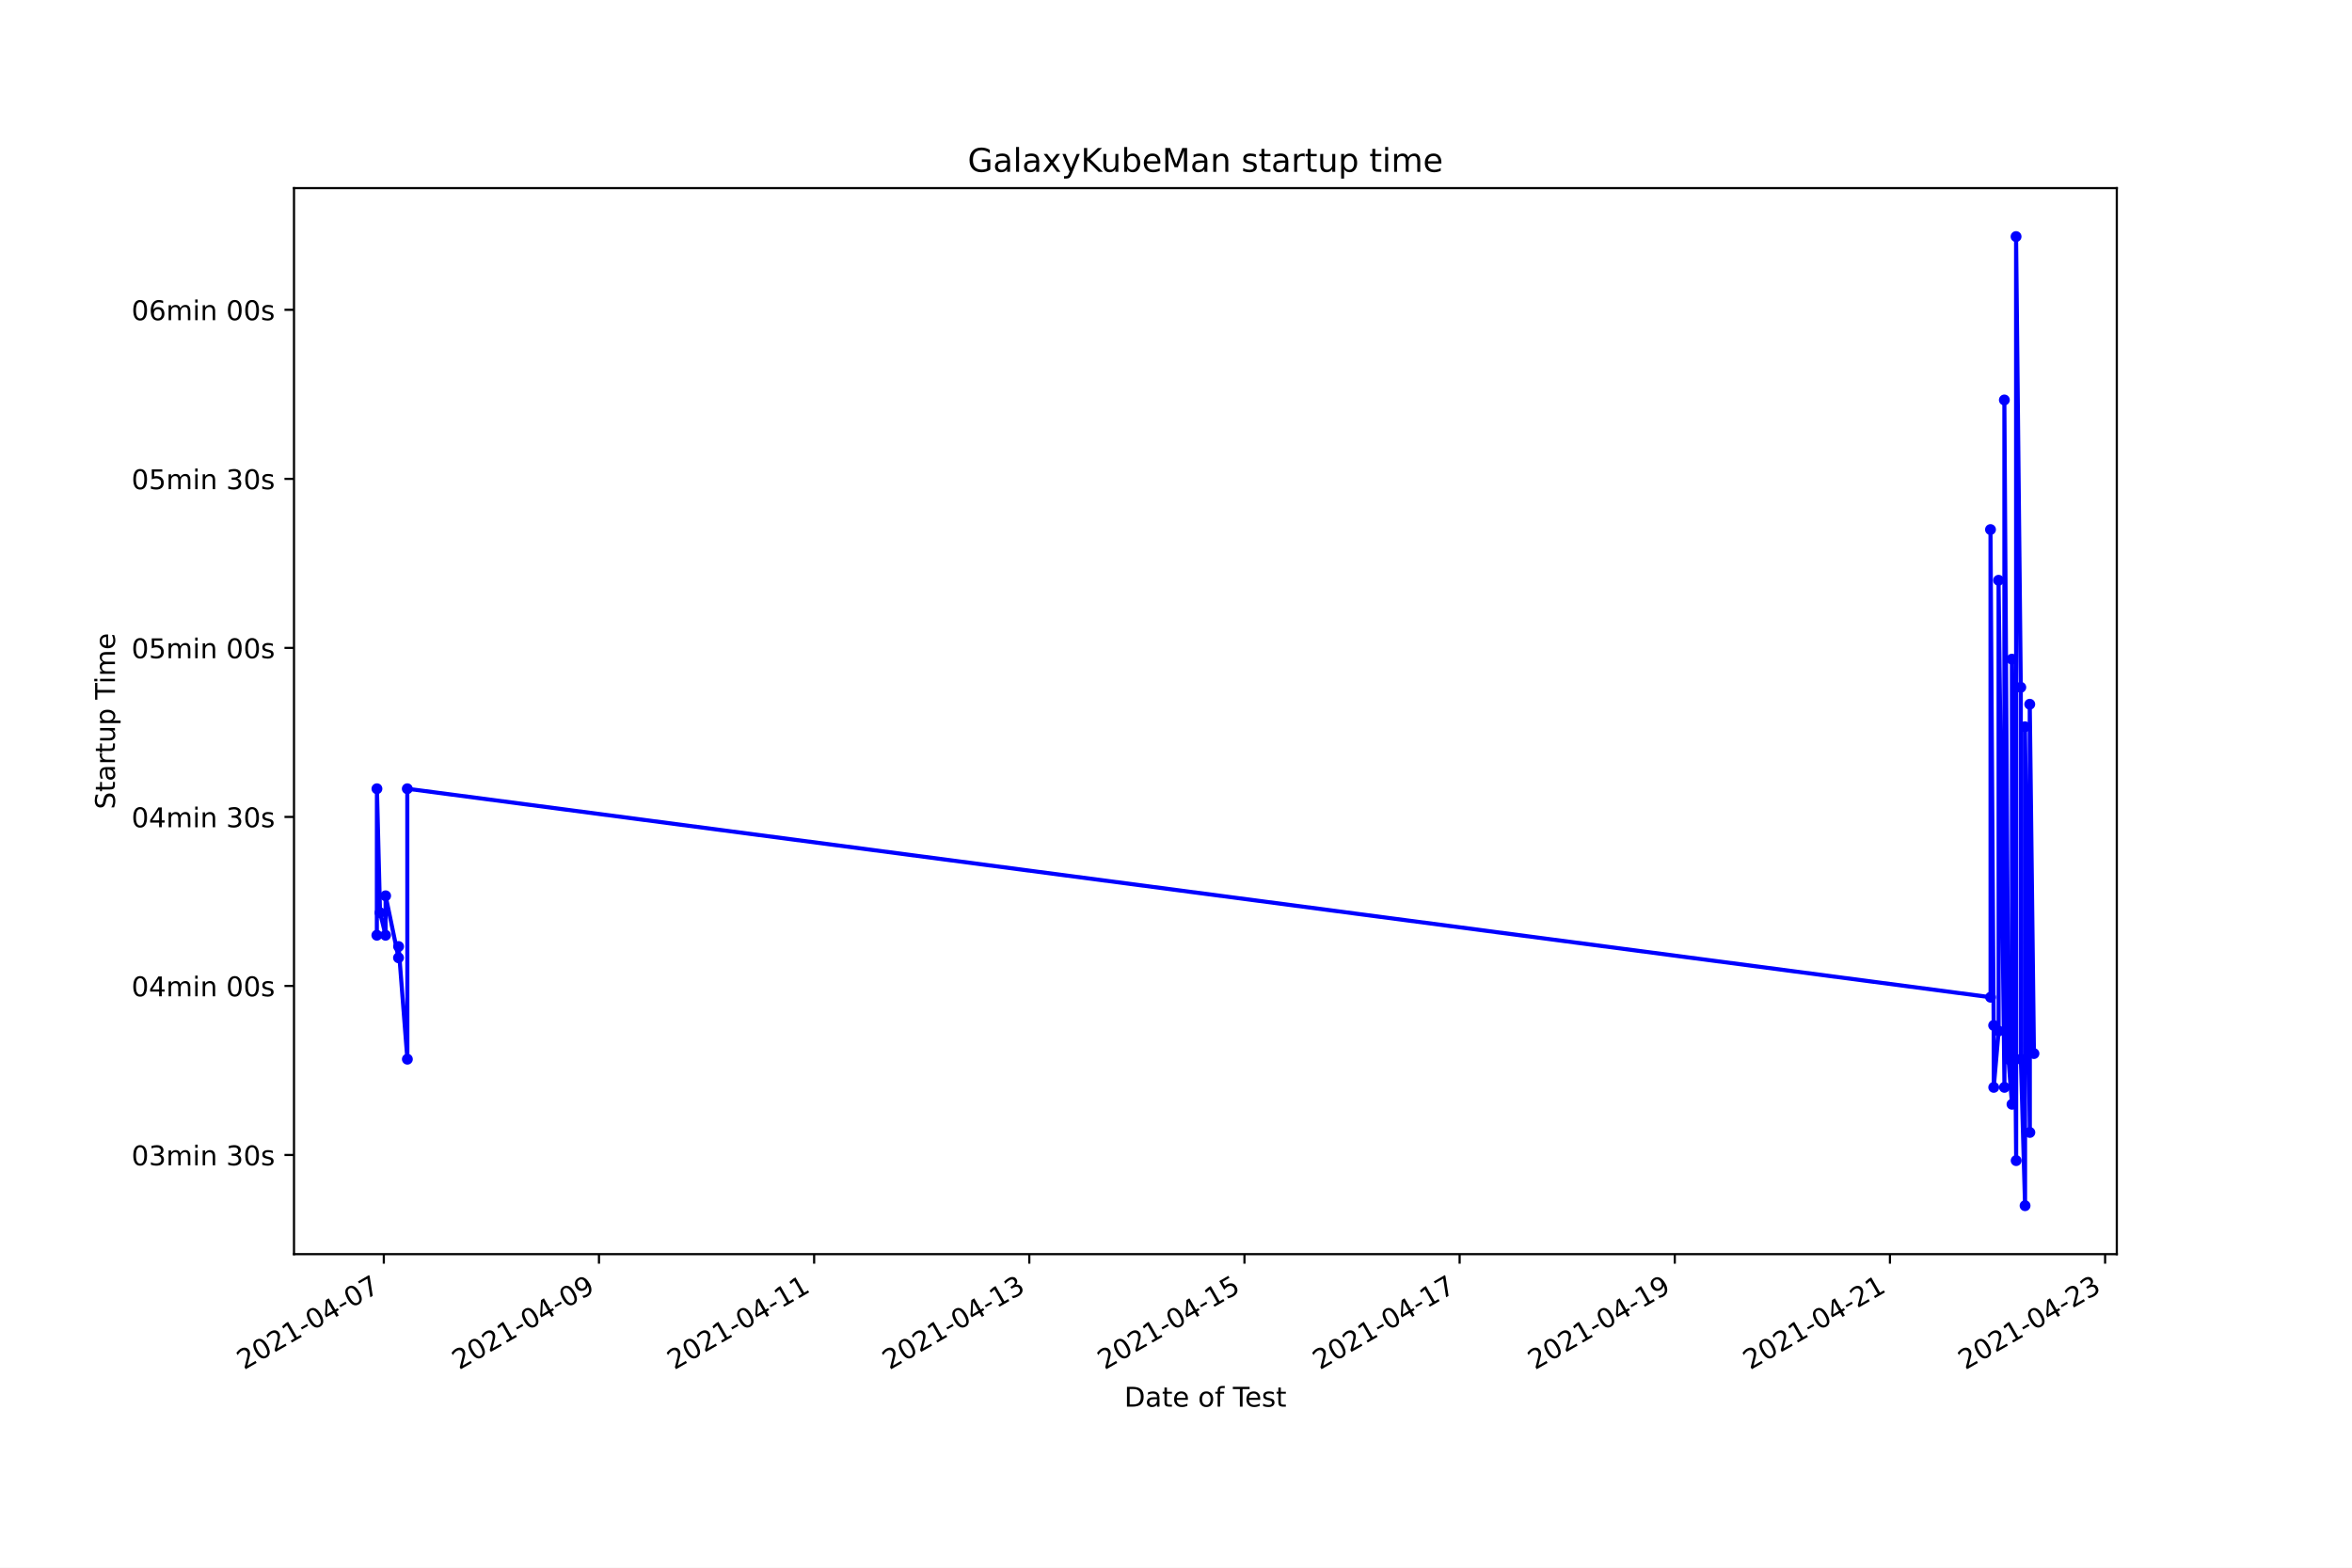
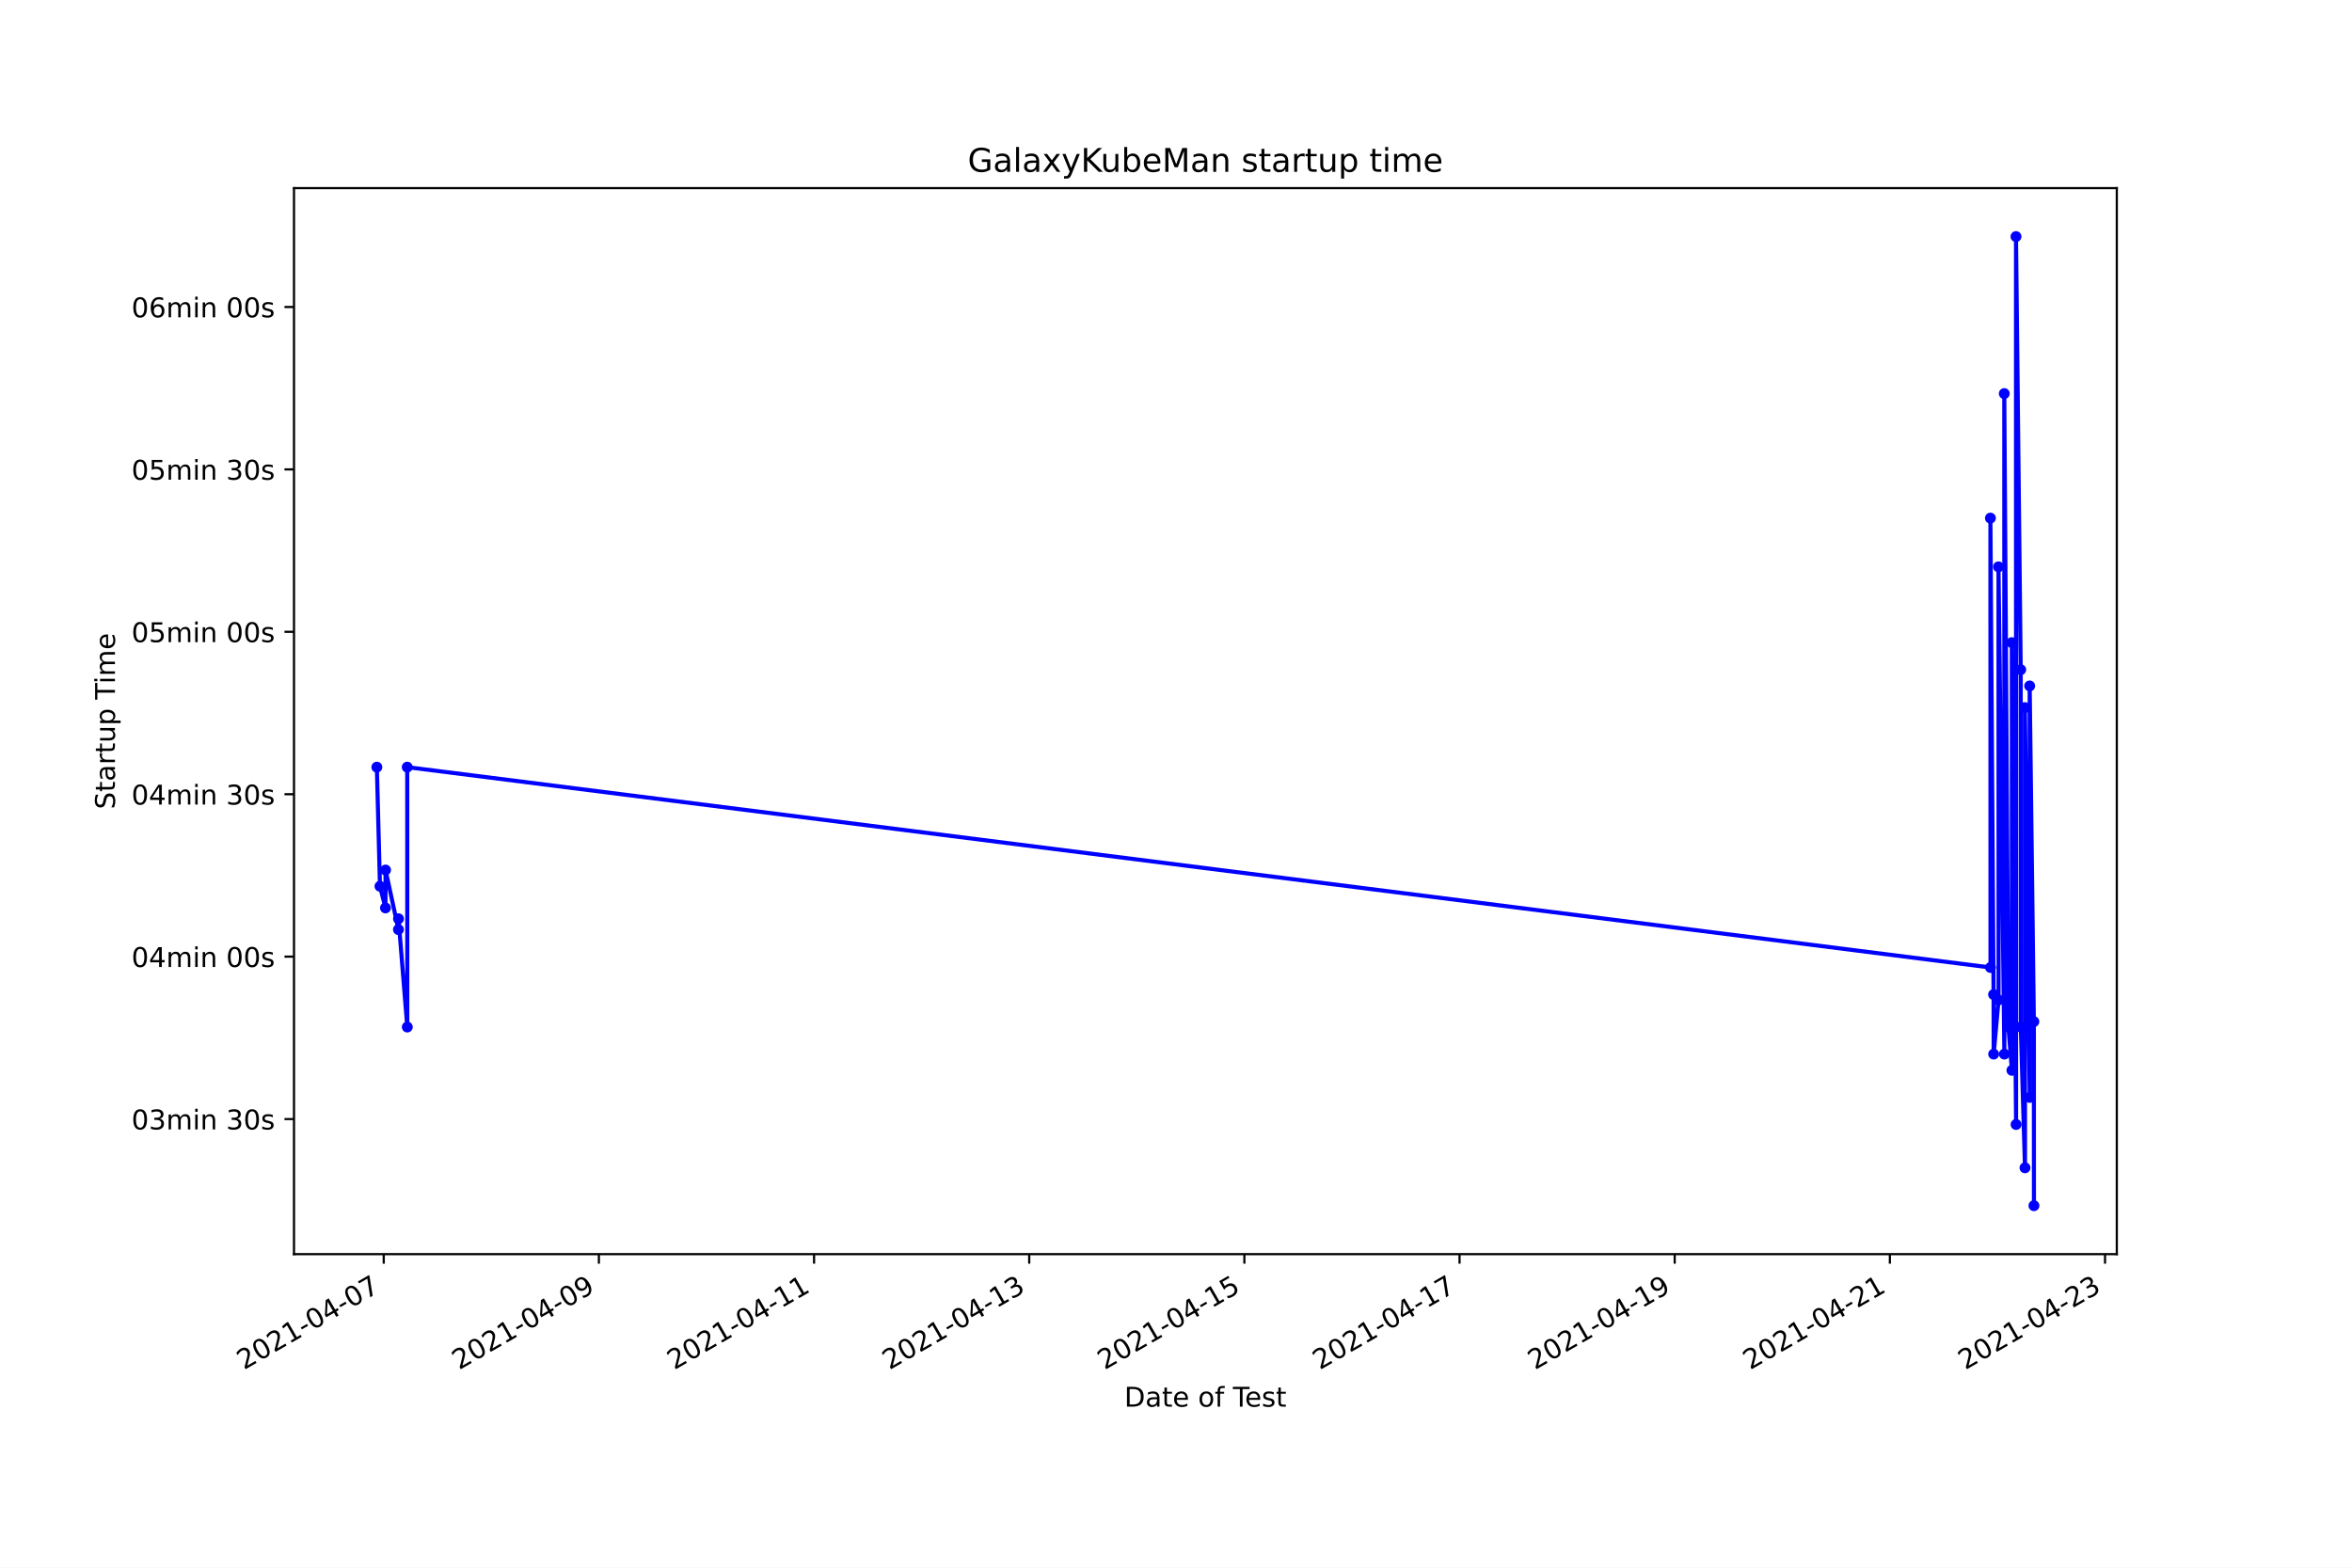
<svg xmlns="http://www.w3.org/2000/svg" xmlns:xlink="http://www.w3.org/1999/xlink" height="576pt" version="1.1" viewBox="0 0 864 576" width="864pt">
  <defs>
    <style type="text/css">*{stroke-linecap:butt;stroke-linejoin:round;}</style>
  </defs>
  <g id="figure_1">
    <g id="patch_1">
      <path d="M 0 576  L 864 576  L 864 0  L 0 0  z " style="fill:#ffffff;" />
    </g>
    <g id="axes_1">
      <g id="patch_2">
        <path d="M 108 460.8  L 777.6 460.8  L 777.6 69.12  L 108 69.12  z " style="fill:#ffffff;" />
      </g>
      <g id="matplotlib.axis_1">
        <g id="xtick_1">
          <g id="line2d_1">
            <defs>
-               <path d="M 0 0  L 0 3.5  " id="mc4311b5e8a" style="stroke:#000000;stroke-width:0.8;" />
+               <path d="M 0 0  L 0 3.5  " id="m779a741f63" style="stroke:#000000;stroke-width:0.8;" />
            </defs>
            <g>
-               <use style="stroke:#000000;stroke-width:0.8;" x="140.992" xlink:href="#mc4311b5e8a" y="460.8" />
+               <use style="stroke:#000000;stroke-width:0.8;" x="140.963" xlink:href="#m779a741f63" y="460.8" />
            </g>
          </g>
          <g id="text_1">
-             <g transform="translate(89.62242 503.4383)rotate(-30)scale(0.1 -0.1)">
+             <g transform="translate(89.59361 503.4383)rotate(-30)scale(0.1 -0.1)">
              <defs>
                <path d="M 1228 531  L 3431 531  L 3431 0  L 469 0  L 469 531  Q 828 903 1448 1529  Q 2069 2156 2228 2338  Q 2531 2678 2651 2914  Q 2772 3150 2772 3378  Q 2772 3750 2511 3984  Q 2250 4219 1831 4219  Q 1534 4219 1204 4116  Q 875 4013 500 3803  L 500 4441  Q 881 4594 1212 4672  Q 1544 4750 1819 4750  Q 2544 4750 2975 4387  Q 3406 4025 3406 3419  Q 3406 3131 3298 2873  Q 3191 2616 2906 2266  Q 2828 2175 2409 1742  Q 1991 1309 1228 531  z " id="DejaVuSans-32" transform="scale(0.015625)" />
                <path d="M 2034 4250  Q 1547 4250 1301 3770  Q 1056 3291 1056 2328  Q 1056 1369 1301 889  Q 1547 409 2034 409  Q 2525 409 2770 889  Q 3016 1369 3016 2328  Q 3016 3291 2770 3770  Q 2525 4250 2034 4250  z M 2034 4750  Q 2819 4750 3233 4129  Q 3647 3509 3647 2328  Q 3647 1150 3233 529  Q 2819 -91 2034 -91  Q 1250 -91 836 529  Q 422 1150 422 2328  Q 422 3509 836 4129  Q 1250 4750 2034 4750  z " id="DejaVuSans-30" transform="scale(0.015625)" />
                <path d="M 794 531  L 1825 531  L 1825 4091  L 703 3866  L 703 4441  L 1819 4666  L 2450 4666  L 2450 531  L 3481 531  L 3481 0  L 794 0  L 794 531  z " id="DejaVuSans-31" transform="scale(0.015625)" />
                <path d="M 313 2009  L 1997 2009  L 1997 1497  L 313 1497  L 313 2009  z " id="DejaVuSans-2d" transform="scale(0.015625)" />
                <path d="M 2419 4116  L 825 1625  L 2419 1625  L 2419 4116  z M 2253 4666  L 3047 4666  L 3047 1625  L 3713 1625  L 3713 1100  L 3047 1100  L 3047 0  L 2419 0  L 2419 1100  L 313 1100  L 313 1709  L 2253 4666  z " id="DejaVuSans-34" transform="scale(0.015625)" />
                <path d="M 525 4666  L 3525 4666  L 3525 4397  L 1831 0  L 1172 0  L 2766 4134  L 525 4134  L 525 4666  z " id="DejaVuSans-37" transform="scale(0.015625)" />
              </defs>
              <use xlink:href="#DejaVuSans-32" />
              <use x="63.623" xlink:href="#DejaVuSans-30" />
              <use x="127.246" xlink:href="#DejaVuSans-32" />
              <use x="190.869" xlink:href="#DejaVuSans-31" />
              <use x="254.492" xlink:href="#DejaVuSans-2d" />
              <use x="290.576" xlink:href="#DejaVuSans-30" />
              <use x="354.199" xlink:href="#DejaVuSans-34" />
              <use x="417.822" xlink:href="#DejaVuSans-2d" />
              <use x="453.906" xlink:href="#DejaVuSans-30" />
              <use x="517.529" xlink:href="#DejaVuSans-37" />
            </g>
          </g>
        </g>
        <g id="xtick_2">
          <g id="line2d_2">
            <g>
-               <use style="stroke:#000000;stroke-width:0.8;" x="220.031" xlink:href="#mc4311b5e8a" y="460.8" />
+               <use style="stroke:#000000;stroke-width:0.8;" x="220.002" xlink:href="#m779a741f63" y="460.8" />
            </g>
          </g>
          <g id="text_2">
-             <g transform="translate(168.6617 503.4383)rotate(-30)scale(0.1 -0.1)">
+             <g transform="translate(168.6329 503.4383)rotate(-30)scale(0.1 -0.1)">
              <defs>
                <path d="M 703 97  L 703 672  Q 941 559 1184 500  Q 1428 441 1663 441  Q 2288 441 2617 861  Q 2947 1281 2994 2138  Q 2813 1869 2534 1725  Q 2256 1581 1919 1581  Q 1219 1581 811 2004  Q 403 2428 403 3163  Q 403 3881 828 4315  Q 1253 4750 1959 4750  Q 2769 4750 3195 4129  Q 3622 3509 3622 2328  Q 3622 1225 3098 567  Q 2575 -91 1691 -91  Q 1453 -91 1209 -44  Q 966 3 703 97  z M 1959 2075  Q 2384 2075 2632 2365  Q 2881 2656 2881 3163  Q 2881 3666 2632 3958  Q 2384 4250 1959 4250  Q 1534 4250 1286 3958  Q 1038 3666 1038 3163  Q 1038 2656 1286 2365  Q 1534 2075 1959 2075  z " id="DejaVuSans-39" transform="scale(0.015625)" />
              </defs>
              <use xlink:href="#DejaVuSans-32" />
              <use x="63.623" xlink:href="#DejaVuSans-30" />
              <use x="127.246" xlink:href="#DejaVuSans-32" />
              <use x="190.869" xlink:href="#DejaVuSans-31" />
              <use x="254.492" xlink:href="#DejaVuSans-2d" />
              <use x="290.576" xlink:href="#DejaVuSans-30" />
              <use x="354.199" xlink:href="#DejaVuSans-34" />
              <use x="417.822" xlink:href="#DejaVuSans-2d" />
              <use x="453.906" xlink:href="#DejaVuSans-30" />
              <use x="517.529" xlink:href="#DejaVuSans-39" />
            </g>
          </g>
        </g>
        <g id="xtick_3">
          <g id="line2d_3">
            <g>
-               <use style="stroke:#000000;stroke-width:0.8;" x="299.07" xlink:href="#mc4311b5e8a" y="460.8" />
+               <use style="stroke:#000000;stroke-width:0.8;" x="299.042" xlink:href="#m779a741f63" y="460.8" />
            </g>
          </g>
          <g id="text_3">
-             <g transform="translate(247.701 503.4383)rotate(-30)scale(0.1 -0.1)">
+             <g transform="translate(247.6722 503.4383)rotate(-30)scale(0.1 -0.1)">
              <use xlink:href="#DejaVuSans-32" />
              <use x="63.623" xlink:href="#DejaVuSans-30" />
              <use x="127.246" xlink:href="#DejaVuSans-32" />
              <use x="190.869" xlink:href="#DejaVuSans-31" />
              <use x="254.492" xlink:href="#DejaVuSans-2d" />
              <use x="290.576" xlink:href="#DejaVuSans-30" />
              <use x="354.199" xlink:href="#DejaVuSans-34" />
              <use x="417.822" xlink:href="#DejaVuSans-2d" />
              <use x="453.906" xlink:href="#DejaVuSans-31" />
              <use x="517.529" xlink:href="#DejaVuSans-31" />
            </g>
          </g>
        </g>
        <g id="xtick_4">
          <g id="line2d_4">
            <g>
-               <use style="stroke:#000000;stroke-width:0.8;" x="378.11" xlink:href="#mc4311b5e8a" y="460.8" />
+               <use style="stroke:#000000;stroke-width:0.8;" x="378.081" xlink:href="#m779a741f63" y="460.8" />
            </g>
          </g>
          <g id="text_4">
-             <g transform="translate(326.7402 503.4383)rotate(-30)scale(0.1 -0.1)">
+             <g transform="translate(326.7114 503.4383)rotate(-30)scale(0.1 -0.1)">
              <defs>
                <path d="M 2597 2516  Q 3050 2419 3304 2112  Q 3559 1806 3559 1356  Q 3559 666 3084 287  Q 2609 -91 1734 -91  Q 1441 -91 1130 -33  Q 819 25 488 141  L 488 750  Q 750 597 1062 519  Q 1375 441 1716 441  Q 2309 441 2620 675  Q 2931 909 2931 1356  Q 2931 1769 2642 2001  Q 2353 2234 1838 2234  L 1294 2234  L 1294 2753  L 1863 2753  Q 2328 2753 2575 2939  Q 2822 3125 2822 3475  Q 2822 3834 2567 4026  Q 2313 4219 1838 4219  Q 1578 4219 1281 4162  Q 984 4106 628 3988  L 628 4550  Q 988 4650 1302 4700  Q 1616 4750 1894 4750  Q 2613 4750 3031 4423  Q 3450 4097 3450 3541  Q 3450 3153 3228 2886  Q 3006 2619 2597 2516  z " id="DejaVuSans-33" transform="scale(0.015625)" />
              </defs>
              <use xlink:href="#DejaVuSans-32" />
              <use x="63.623" xlink:href="#DejaVuSans-30" />
              <use x="127.246" xlink:href="#DejaVuSans-32" />
              <use x="190.869" xlink:href="#DejaVuSans-31" />
              <use x="254.492" xlink:href="#DejaVuSans-2d" />
              <use x="290.576" xlink:href="#DejaVuSans-30" />
              <use x="354.199" xlink:href="#DejaVuSans-34" />
              <use x="417.822" xlink:href="#DejaVuSans-2d" />
              <use x="453.906" xlink:href="#DejaVuSans-31" />
              <use x="517.529" xlink:href="#DejaVuSans-33" />
            </g>
          </g>
        </g>
        <g id="xtick_5">
          <g id="line2d_5">
            <g>
-               <use style="stroke:#000000;stroke-width:0.8;" x="457.149" xlink:href="#mc4311b5e8a" y="460.8" />
+               <use style="stroke:#000000;stroke-width:0.8;" x="457.12" xlink:href="#m779a741f63" y="460.8" />
            </g>
          </g>
          <g id="text_5">
-             <g transform="translate(405.7795 503.4383)rotate(-30)scale(0.1 -0.1)">
+             <g transform="translate(405.7507 503.4383)rotate(-30)scale(0.1 -0.1)">
              <defs>
                <path d="M 691 4666  L 3169 4666  L 3169 4134  L 1269 4134  L 1269 2991  Q 1406 3038 1543 3061  Q 1681 3084 1819 3084  Q 2600 3084 3056 2656  Q 3513 2228 3513 1497  Q 3513 744 3044 326  Q 2575 -91 1722 -91  Q 1428 -91 1123 -41  Q 819 9 494 109  L 494 744  Q 775 591 1075 516  Q 1375 441 1709 441  Q 2250 441 2565 725  Q 2881 1009 2881 1497  Q 2881 1984 2565 2268  Q 2250 2553 1709 2553  Q 1456 2553 1204 2497  Q 953 2441 691 2322  L 691 4666  z " id="DejaVuSans-35" transform="scale(0.015625)" />
              </defs>
              <use xlink:href="#DejaVuSans-32" />
              <use x="63.623" xlink:href="#DejaVuSans-30" />
              <use x="127.246" xlink:href="#DejaVuSans-32" />
              <use x="190.869" xlink:href="#DejaVuSans-31" />
              <use x="254.492" xlink:href="#DejaVuSans-2d" />
              <use x="290.576" xlink:href="#DejaVuSans-30" />
              <use x="354.199" xlink:href="#DejaVuSans-34" />
              <use x="417.822" xlink:href="#DejaVuSans-2d" />
              <use x="453.906" xlink:href="#DejaVuSans-31" />
              <use x="517.529" xlink:href="#DejaVuSans-35" />
            </g>
          </g>
        </g>
        <g id="xtick_6">
          <g id="line2d_6">
            <g>
-               <use style="stroke:#000000;stroke-width:0.8;" x="536.188" xlink:href="#mc4311b5e8a" y="460.8" />
+               <use style="stroke:#000000;stroke-width:0.8;" x="536.159" xlink:href="#m779a741f63" y="460.8" />
            </g>
          </g>
          <g id="text_6">
-             <g transform="translate(484.8188 503.4383)rotate(-30)scale(0.1 -0.1)">
+             <g transform="translate(484.79 503.4383)rotate(-30)scale(0.1 -0.1)">
              <use xlink:href="#DejaVuSans-32" />
              <use x="63.623" xlink:href="#DejaVuSans-30" />
              <use x="127.246" xlink:href="#DejaVuSans-32" />
              <use x="190.869" xlink:href="#DejaVuSans-31" />
              <use x="254.492" xlink:href="#DejaVuSans-2d" />
              <use x="290.576" xlink:href="#DejaVuSans-30" />
              <use x="354.199" xlink:href="#DejaVuSans-34" />
              <use x="417.822" xlink:href="#DejaVuSans-2d" />
              <use x="453.906" xlink:href="#DejaVuSans-31" />
              <use x="517.529" xlink:href="#DejaVuSans-37" />
            </g>
          </g>
        </g>
        <g id="xtick_7">
          <g id="line2d_7">
            <g>
-               <use style="stroke:#000000;stroke-width:0.8;" x="615.228" xlink:href="#mc4311b5e8a" y="460.8" />
+               <use style="stroke:#000000;stroke-width:0.8;" x="615.199" xlink:href="#m779a741f63" y="460.8" />
            </g>
          </g>
          <g id="text_7">
-             <g transform="translate(563.8581 503.4383)rotate(-30)scale(0.1 -0.1)">
+             <g transform="translate(563.8292 503.4383)rotate(-30)scale(0.1 -0.1)">
              <use xlink:href="#DejaVuSans-32" />
              <use x="63.623" xlink:href="#DejaVuSans-30" />
              <use x="127.246" xlink:href="#DejaVuSans-32" />
              <use x="190.869" xlink:href="#DejaVuSans-31" />
              <use x="254.492" xlink:href="#DejaVuSans-2d" />
              <use x="290.576" xlink:href="#DejaVuSans-30" />
              <use x="354.199" xlink:href="#DejaVuSans-34" />
              <use x="417.822" xlink:href="#DejaVuSans-2d" />
              <use x="453.906" xlink:href="#DejaVuSans-31" />
              <use x="517.529" xlink:href="#DejaVuSans-39" />
            </g>
          </g>
        </g>
        <g id="xtick_8">
          <g id="line2d_8">
            <g>
-               <use style="stroke:#000000;stroke-width:0.8;" x="694.267" xlink:href="#mc4311b5e8a" y="460.8" />
+               <use style="stroke:#000000;stroke-width:0.8;" x="694.238" xlink:href="#m779a741f63" y="460.8" />
            </g>
          </g>
          <g id="text_8">
-             <g transform="translate(642.8973 503.4383)rotate(-30)scale(0.1 -0.1)">
+             <g transform="translate(642.8685 503.4383)rotate(-30)scale(0.1 -0.1)">
              <use xlink:href="#DejaVuSans-32" />
              <use x="63.623" xlink:href="#DejaVuSans-30" />
              <use x="127.246" xlink:href="#DejaVuSans-32" />
              <use x="190.869" xlink:href="#DejaVuSans-31" />
              <use x="254.492" xlink:href="#DejaVuSans-2d" />
              <use x="290.576" xlink:href="#DejaVuSans-30" />
              <use x="354.199" xlink:href="#DejaVuSans-34" />
              <use x="417.822" xlink:href="#DejaVuSans-2d" />
              <use x="453.906" xlink:href="#DejaVuSans-32" />
              <use x="517.529" xlink:href="#DejaVuSans-31" />
            </g>
          </g>
        </g>
        <g id="xtick_9">
          <g id="line2d_9">
            <g>
-               <use style="stroke:#000000;stroke-width:0.8;" x="773.306" xlink:href="#mc4311b5e8a" y="460.8" />
+               <use style="stroke:#000000;stroke-width:0.8;" x="773.277" xlink:href="#m779a741f63" y="460.8" />
            </g>
          </g>
          <g id="text_9">
-             <g transform="translate(721.9366 503.4383)rotate(-30)scale(0.1 -0.1)">
+             <g transform="translate(721.9078 503.4383)rotate(-30)scale(0.1 -0.1)">
              <use xlink:href="#DejaVuSans-32" />
              <use x="63.623" xlink:href="#DejaVuSans-30" />
              <use x="127.246" xlink:href="#DejaVuSans-32" />
              <use x="190.869" xlink:href="#DejaVuSans-31" />
              <use x="254.492" xlink:href="#DejaVuSans-2d" />
              <use x="290.576" xlink:href="#DejaVuSans-30" />
              <use x="354.199" xlink:href="#DejaVuSans-34" />
              <use x="417.822" xlink:href="#DejaVuSans-2d" />
              <use x="453.906" xlink:href="#DejaVuSans-32" />
              <use x="517.529" xlink:href="#DejaVuSans-33" />
            </g>
          </g>
        </g>
        <g id="text_10">
          <g transform="translate(413.0063 516.8378)scale(0.1 -0.1)">
            <defs>
              <path d="M 1259 4147  L 1259 519  L 2022 519  Q 2988 519 3436 956  Q 3884 1394 3884 2338  Q 3884 3275 3436 3711  Q 2988 4147 2022 4147  L 1259 4147  z M 628 4666  L 1925 4666  Q 3281 4666 3915 4102  Q 4550 3538 4550 2338  Q 4550 1131 3912 565  Q 3275 0 1925 0  L 628 0  L 628 4666  z " id="DejaVuSans-44" transform="scale(0.015625)" />
              <path d="M 2194 1759  Q 1497 1759 1228 1600  Q 959 1441 959 1056  Q 959 750 1161 570  Q 1363 391 1709 391  Q 2188 391 2477 730  Q 2766 1069 2766 1631  L 2766 1759  L 2194 1759  z M 3341 1997  L 3341 0  L 2766 0  L 2766 531  Q 2569 213 2275 61  Q 1981 -91 1556 -91  Q 1019 -91 701 211  Q 384 513 384 1019  Q 384 1609 779 1909  Q 1175 2209 1959 2209  L 2766 2209  L 2766 2266  Q 2766 2663 2505 2880  Q 2244 3097 1772 3097  Q 1472 3097 1187 3025  Q 903 2953 641 2809  L 641 3341  Q 956 3463 1253 3523  Q 1550 3584 1831 3584  Q 2591 3584 2966 3190  Q 3341 2797 3341 1997  z " id="DejaVuSans-61" transform="scale(0.015625)" />
              <path d="M 1172 4494  L 1172 3500  L 2356 3500  L 2356 3053  L 1172 3053  L 1172 1153  Q 1172 725 1289 603  Q 1406 481 1766 481  L 2356 481  L 2356 0  L 1766 0  Q 1100 0 847 248  Q 594 497 594 1153  L 594 3053  L 172 3053  L 172 3500  L 594 3500  L 594 4494  L 1172 4494  z " id="DejaVuSans-74" transform="scale(0.015625)" />
              <path d="M 3597 1894  L 3597 1613  L 953 1613  Q 991 1019 1311 708  Q 1631 397 2203 397  Q 2534 397 2845 478  Q 3156 559 3463 722  L 3463 178  Q 3153 47 2828 -22  Q 2503 -91 2169 -91  Q 1331 -91 842 396  Q 353 884 353 1716  Q 353 2575 817 3079  Q 1281 3584 2069 3584  Q 2775 3584 3186 3129  Q 3597 2675 3597 1894  z M 3022 2063  Q 3016 2534 2758 2815  Q 2500 3097 2075 3097  Q 1594 3097 1305 2825  Q 1016 2553 972 2059  L 3022 2063  z " id="DejaVuSans-65" transform="scale(0.015625)" />
              <path id="DejaVuSans-20" transform="scale(0.015625)" />
              <path d="M 1959 3097  Q 1497 3097 1228 2736  Q 959 2375 959 1747  Q 959 1119 1226 758  Q 1494 397 1959 397  Q 2419 397 2687 759  Q 2956 1122 2956 1747  Q 2956 2369 2687 2733  Q 2419 3097 1959 3097  z M 1959 3584  Q 2709 3584 3137 3096  Q 3566 2609 3566 1747  Q 3566 888 3137 398  Q 2709 -91 1959 -91  Q 1206 -91 779 398  Q 353 888 353 1747  Q 353 2609 779 3096  Q 1206 3584 1959 3584  z " id="DejaVuSans-6f" transform="scale(0.015625)" />
              <path d="M 2375 4863  L 2375 4384  L 1825 4384  Q 1516 4384 1395 4259  Q 1275 4134 1275 3809  L 1275 3500  L 2222 3500  L 2222 3053  L 1275 3053  L 1275 0  L 697 0  L 697 3053  L 147 3053  L 147 3500  L 697 3500  L 697 3744  Q 697 4328 969 4595  Q 1241 4863 1831 4863  L 2375 4863  z " id="DejaVuSans-66" transform="scale(0.015625)" />
              <path d="M -19 4666  L 3928 4666  L 3928 4134  L 2272 4134  L 2272 0  L 1638 0  L 1638 4134  L -19 4134  L -19 4666  z " id="DejaVuSans-54" transform="scale(0.015625)" />
              <path d="M 2834 3397  L 2834 2853  Q 2591 2978 2328 3040  Q 2066 3103 1784 3103  Q 1356 3103 1142 2972  Q 928 2841 928 2578  Q 928 2378 1081 2264  Q 1234 2150 1697 2047  L 1894 2003  Q 2506 1872 2764 1633  Q 3022 1394 3022 966  Q 3022 478 2636 193  Q 2250 -91 1575 -91  Q 1294 -91 989 -36  Q 684 19 347 128  L 347 722  Q 666 556 975 473  Q 1284 391 1588 391  Q 1994 391 2212 530  Q 2431 669 2431 922  Q 2431 1156 2273 1281  Q 2116 1406 1581 1522  L 1381 1569  Q 847 1681 609 1914  Q 372 2147 372 2553  Q 372 3047 722 3315  Q 1072 3584 1716 3584  Q 2034 3584 2315 3537  Q 2597 3491 2834 3397  z " id="DejaVuSans-73" transform="scale(0.015625)" />
            </defs>
            <use xlink:href="#DejaVuSans-44" />
            <use x="77.002" xlink:href="#DejaVuSans-61" />
            <use x="138.281" xlink:href="#DejaVuSans-74" />
            <use x="177.49" xlink:href="#DejaVuSans-65" />
            <use x="239.014" xlink:href="#DejaVuSans-20" />
            <use x="270.801" xlink:href="#DejaVuSans-6f" />
            <use x="331.982" xlink:href="#DejaVuSans-66" />
            <use x="367.188" xlink:href="#DejaVuSans-20" />
            <use x="398.975" xlink:href="#DejaVuSans-54" />
            <use x="443.059" xlink:href="#DejaVuSans-65" />
            <use x="504.582" xlink:href="#DejaVuSans-73" />
            <use x="556.682" xlink:href="#DejaVuSans-74" />
          </g>
        </g>
      </g>
      <g id="matplotlib.axis_2">
        <g id="ytick_1">
          <g id="line2d_10">
            <defs>
-               <path d="M 0 0  L -3.5 0  " id="ma752c07a39" style="stroke:#000000;stroke-width:0.8;" />
+               <path d="M 0 0  L -3.5 0  " id="mb7c8f6849e" style="stroke:#000000;stroke-width:0.8;" />
            </defs>
            <g>
-               <use style="stroke:#000000;stroke-width:0.8;" x="108" xlink:href="#ma752c07a39" y="424.365" />
+               <use style="stroke:#000000;stroke-width:0.8;" x="108" xlink:href="#mb7c8f6849e" y="411.169" />
            </g>
          </g>
          <g id="text_11">
-             <g transform="translate(48.30625 428.1639)scale(0.1 -0.1)">
+             <g transform="translate(48.30625 414.9679)scale(0.1 -0.1)">
              <defs>
                <path d="M 3328 2828  Q 3544 3216 3844 3400  Q 4144 3584 4550 3584  Q 5097 3584 5394 3201  Q 5691 2819 5691 2113  L 5691 0  L 5113 0  L 5113 2094  Q 5113 2597 4934 2840  Q 4756 3084 4391 3084  Q 3944 3084 3684 2787  Q 3425 2491 3425 1978  L 3425 0  L 2847 0  L 2847 2094  Q 2847 2600 2669 2842  Q 2491 3084 2119 3084  Q 1678 3084 1418 2786  Q 1159 2488 1159 1978  L 1159 0  L 581 0  L 581 3500  L 1159 3500  L 1159 2956  Q 1356 3278 1631 3431  Q 1906 3584 2284 3584  Q 2666 3584 2933 3390  Q 3200 3197 3328 2828  z " id="DejaVuSans-6d" transform="scale(0.015625)" />
                <path d="M 603 3500  L 1178 3500  L 1178 0  L 603 0  L 603 3500  z M 603 4863  L 1178 4863  L 1178 4134  L 603 4134  L 603 4863  z " id="DejaVuSans-69" transform="scale(0.015625)" />
                <path d="M 3513 2113  L 3513 0  L 2938 0  L 2938 2094  Q 2938 2591 2744 2837  Q 2550 3084 2163 3084  Q 1697 3084 1428 2787  Q 1159 2491 1159 1978  L 1159 0  L 581 0  L 581 3500  L 1159 3500  L 1159 2956  Q 1366 3272 1645 3428  Q 1925 3584 2291 3584  Q 2894 3584 3203 3211  Q 3513 2838 3513 2113  z " id="DejaVuSans-6e" transform="scale(0.015625)" />
              </defs>
              <use xlink:href="#DejaVuSans-30" />
              <use x="63.623" xlink:href="#DejaVuSans-33" />
              <use x="127.246" xlink:href="#DejaVuSans-6d" />
              <use x="224.658" xlink:href="#DejaVuSans-69" />
              <use x="252.441" xlink:href="#DejaVuSans-6e" />
              <use x="315.82" xlink:href="#DejaVuSans-20" />
              <use x="347.607" xlink:href="#DejaVuSans-33" />
              <use x="411.23" xlink:href="#DejaVuSans-30" />
              <use x="474.854" xlink:href="#DejaVuSans-73" />
            </g>
          </g>
        </g>
        <g id="ytick_2">
          <g id="line2d_11">
            <g>
-               <use style="stroke:#000000;stroke-width:0.8;" x="108" xlink:href="#ma752c07a39" y="362.259" />
+               <use style="stroke:#000000;stroke-width:0.8;" x="108" xlink:href="#mb7c8f6849e" y="351.492" />
            </g>
          </g>
          <g id="text_12">
-             <g transform="translate(48.30625 366.0582)scale(0.1 -0.1)">
+             <g transform="translate(48.30625 355.2909)scale(0.1 -0.1)">
              <use xlink:href="#DejaVuSans-30" />
              <use x="63.623" xlink:href="#DejaVuSans-34" />
              <use x="127.246" xlink:href="#DejaVuSans-6d" />
              <use x="224.658" xlink:href="#DejaVuSans-69" />
              <use x="252.441" xlink:href="#DejaVuSans-6e" />
              <use x="315.82" xlink:href="#DejaVuSans-20" />
              <use x="347.607" xlink:href="#DejaVuSans-30" />
              <use x="411.23" xlink:href="#DejaVuSans-30" />
              <use x="474.854" xlink:href="#DejaVuSans-73" />
            </g>
          </g>
        </g>
        <g id="ytick_3">
          <g id="line2d_12">
            <g>
-               <use style="stroke:#000000;stroke-width:0.8;" x="108" xlink:href="#ma752c07a39" y="300.153" />
+               <use style="stroke:#000000;stroke-width:0.8;" x="108" xlink:href="#mb7c8f6849e" y="291.815" />
            </g>
          </g>
          <g id="text_13">
-             <g transform="translate(48.30625 303.9525)scale(0.1 -0.1)">
+             <g transform="translate(48.30625 295.6139)scale(0.1 -0.1)">
              <use xlink:href="#DejaVuSans-30" />
              <use x="63.623" xlink:href="#DejaVuSans-34" />
              <use x="127.246" xlink:href="#DejaVuSans-6d" />
              <use x="224.658" xlink:href="#DejaVuSans-69" />
              <use x="252.441" xlink:href="#DejaVuSans-6e" />
              <use x="315.82" xlink:href="#DejaVuSans-20" />
              <use x="347.607" xlink:href="#DejaVuSans-33" />
              <use x="411.23" xlink:href="#DejaVuSans-30" />
              <use x="474.854" xlink:href="#DejaVuSans-73" />
            </g>
          </g>
        </g>
        <g id="ytick_4">
          <g id="line2d_13">
            <g>
-               <use style="stroke:#000000;stroke-width:0.8;" x="108" xlink:href="#ma752c07a39" y="238.048" />
+               <use style="stroke:#000000;stroke-width:0.8;" x="108" xlink:href="#mb7c8f6849e" y="232.138" />
            </g>
          </g>
          <g id="text_14">
-             <g transform="translate(48.30625 241.8467)scale(0.1 -0.1)">
+             <g transform="translate(48.30625 235.9369)scale(0.1 -0.1)">
              <use xlink:href="#DejaVuSans-30" />
              <use x="63.623" xlink:href="#DejaVuSans-35" />
              <use x="127.246" xlink:href="#DejaVuSans-6d" />
              <use x="224.658" xlink:href="#DejaVuSans-69" />
              <use x="252.441" xlink:href="#DejaVuSans-6e" />
              <use x="315.82" xlink:href="#DejaVuSans-20" />
              <use x="347.607" xlink:href="#DejaVuSans-30" />
              <use x="411.23" xlink:href="#DejaVuSans-30" />
              <use x="474.854" xlink:href="#DejaVuSans-73" />
            </g>
          </g>
        </g>
        <g id="ytick_5">
          <g id="line2d_14">
            <g>
-               <use style="stroke:#000000;stroke-width:0.8;" x="108" xlink:href="#ma752c07a39" y="175.942" />
+               <use style="stroke:#000000;stroke-width:0.8;" x="108" xlink:href="#mb7c8f6849e" y="172.461" />
            </g>
          </g>
          <g id="text_15">
-             <g transform="translate(48.30625 179.741)scale(0.1 -0.1)">
+             <g transform="translate(48.30625 176.2599)scale(0.1 -0.1)">
              <use xlink:href="#DejaVuSans-30" />
              <use x="63.623" xlink:href="#DejaVuSans-35" />
              <use x="127.246" xlink:href="#DejaVuSans-6d" />
              <use x="224.658" xlink:href="#DejaVuSans-69" />
              <use x="252.441" xlink:href="#DejaVuSans-6e" />
              <use x="315.82" xlink:href="#DejaVuSans-20" />
              <use x="347.607" xlink:href="#DejaVuSans-33" />
              <use x="411.23" xlink:href="#DejaVuSans-30" />
              <use x="474.854" xlink:href="#DejaVuSans-73" />
            </g>
          </g>
        </g>
        <g id="ytick_6">
          <g id="line2d_15">
            <g>
-               <use style="stroke:#000000;stroke-width:0.8;" x="108" xlink:href="#ma752c07a39" y="113.836" />
+               <use style="stroke:#000000;stroke-width:0.8;" x="108" xlink:href="#mb7c8f6849e" y="112.784" />
            </g>
          </g>
          <g id="text_16">
-             <g transform="translate(48.30625 117.6353)scale(0.1 -0.1)">
+             <g transform="translate(48.30625 116.5829)scale(0.1 -0.1)">
              <defs>
                <path d="M 2113 2584  Q 1688 2584 1439 2293  Q 1191 2003 1191 1497  Q 1191 994 1439 701  Q 1688 409 2113 409  Q 2538 409 2786 701  Q 3034 994 3034 1497  Q 3034 2003 2786 2293  Q 2538 2584 2113 2584  z M 3366 4563  L 3366 3988  Q 3128 4100 2886 4159  Q 2644 4219 2406 4219  Q 1781 4219 1451 3797  Q 1122 3375 1075 2522  Q 1259 2794 1537 2939  Q 1816 3084 2150 3084  Q 2853 3084 3261 2657  Q 3669 2231 3669 1497  Q 3669 778 3244 343  Q 2819 -91 2113 -91  Q 1303 -91 875 529  Q 447 1150 447 2328  Q 447 3434 972 4092  Q 1497 4750 2381 4750  Q 2619 4750 2861 4703  Q 3103 4656 3366 4563  z " id="DejaVuSans-36" transform="scale(0.015625)" />
              </defs>
              <use xlink:href="#DejaVuSans-30" />
              <use x="63.623" xlink:href="#DejaVuSans-36" />
              <use x="127.246" xlink:href="#DejaVuSans-6d" />
              <use x="224.658" xlink:href="#DejaVuSans-69" />
              <use x="252.441" xlink:href="#DejaVuSans-6e" />
              <use x="315.82" xlink:href="#DejaVuSans-20" />
              <use x="347.607" xlink:href="#DejaVuSans-30" />
              <use x="411.23" xlink:href="#DejaVuSans-30" />
              <use x="474.854" xlink:href="#DejaVuSans-73" />
            </g>
          </g>
        </g>
        <g id="text_17">
          <g transform="translate(42.22656 297.3397)rotate(-90)scale(0.1 -0.1)">
            <defs>
              <path d="M 3425 4513  L 3425 3897  Q 3066 4069 2747 4153  Q 2428 4238 2131 4238  Q 1616 4238 1336 4038  Q 1056 3838 1056 3469  Q 1056 3159 1242 3001  Q 1428 2844 1947 2747  L 2328 2669  Q 3034 2534 3370 2195  Q 3706 1856 3706 1288  Q 3706 609 3251 259  Q 2797 -91 1919 -91  Q 1588 -91 1214 -16  Q 841 59 441 206  L 441 856  Q 825 641 1194 531  Q 1563 422 1919 422  Q 2459 422 2753 634  Q 3047 847 3047 1241  Q 3047 1584 2836 1778  Q 2625 1972 2144 2069  L 1759 2144  Q 1053 2284 737 2584  Q 422 2884 422 3419  Q 422 4038 858 4394  Q 1294 4750 2059 4750  Q 2388 4750 2728 4690  Q 3069 4631 3425 4513  z " id="DejaVuSans-53" transform="scale(0.015625)" />
              <path d="M 2631 2963  Q 2534 3019 2420 3045  Q 2306 3072 2169 3072  Q 1681 3072 1420 2755  Q 1159 2438 1159 1844  L 1159 0  L 581 0  L 581 3500  L 1159 3500  L 1159 2956  Q 1341 3275 1631 3429  Q 1922 3584 2338 3584  Q 2397 3584 2469 3576  Q 2541 3569 2628 3553  L 2631 2963  z " id="DejaVuSans-72" transform="scale(0.015625)" />
              <path d="M 544 1381  L 544 3500  L 1119 3500  L 1119 1403  Q 1119 906 1312 657  Q 1506 409 1894 409  Q 2359 409 2629 706  Q 2900 1003 2900 1516  L 2900 3500  L 3475 3500  L 3475 0  L 2900 0  L 2900 538  Q 2691 219 2414 64  Q 2138 -91 1772 -91  Q 1169 -91 856 284  Q 544 659 544 1381  z M 1991 3584  L 1991 3584  z " id="DejaVuSans-75" transform="scale(0.015625)" />
              <path d="M 1159 525  L 1159 -1331  L 581 -1331  L 581 3500  L 1159 3500  L 1159 2969  Q 1341 3281 1617 3432  Q 1894 3584 2278 3584  Q 2916 3584 3314 3078  Q 3713 2572 3713 1747  Q 3713 922 3314 415  Q 2916 -91 2278 -91  Q 1894 -91 1617 61  Q 1341 213 1159 525  z M 3116 1747  Q 3116 2381 2855 2742  Q 2594 3103 2138 3103  Q 1681 3103 1420 2742  Q 1159 2381 1159 1747  Q 1159 1113 1420 752  Q 1681 391 2138 391  Q 2594 391 2855 752  Q 3116 1113 3116 1747  z " id="DejaVuSans-70" transform="scale(0.015625)" />
            </defs>
            <use xlink:href="#DejaVuSans-53" />
            <use x="63.477" xlink:href="#DejaVuSans-74" />
            <use x="102.686" xlink:href="#DejaVuSans-61" />
            <use x="163.965" xlink:href="#DejaVuSans-72" />
            <use x="205.078" xlink:href="#DejaVuSans-74" />
            <use x="244.287" xlink:href="#DejaVuSans-75" />
            <use x="307.666" xlink:href="#DejaVuSans-70" />
            <use x="371.143" xlink:href="#DejaVuSans-20" />
            <use x="402.93" xlink:href="#DejaVuSans-54" />
            <use x="460.889" xlink:href="#DejaVuSans-69" />
            <use x="488.672" xlink:href="#DejaVuSans-6d" />
            <use x="586.084" xlink:href="#DejaVuSans-65" />
          </g>
        </g>
      </g>
      <g id="line2d_16">
-         <path clip-path="url(#pe6e9c51482)" d="M 747.164 387.101  L 745.624 258.749  L 745.657 416.084  L 743.872 267.03  L 743.904 442.996  L 742.362 389.171  L 742.332 252.539  L 740.6 86.924  L 740.635 426.435  L 739.071 242.188  L 739.104 405.733  L 737.811 389.171  L 737.777 380.891  L 736.295 146.959  L 736.33 399.522  L 734.167 213.205  L 734.196 378.82  L 732.397 399.522  L 732.365 376.75  L 731.203 194.574  L 731.23 366.399  L 149.621 289.802  L 149.648 389.171  L 146.42 347.768  L 146.392 351.908  L 141.659 329.136  L 141.632 343.627  L 139.611 335.346  L 138.465 289.802  L 138.436 343.627  " style="fill:none;stroke:#0000ff;stroke-linecap:square;stroke-width:1.5;" />
+         <path clip-path="url(#p5b977328cb)" d="M 747.164 442.996  L 747.135 375.362  L 745.596 252.03  L 745.629 403.212  L 743.843 259.987  L 743.875 429.072  L 742.333 377.352  L 742.303 246.062  L 740.572 86.924  L 740.606 413.158  L 739.042 236.116  L 739.075 393.266  L 737.782 377.352  L 737.748 369.395  L 736.266 144.611  L 736.301 387.298  L 734.138 208.267  L 734.167 367.406  L 732.368 387.298  L 732.336 365.416  L 731.174 190.364  L 731.202 355.47  L 149.592 281.868  L 149.619 377.352  L 146.392 337.567  L 146.364 341.545  L 141.63 319.664  L 141.603 333.589  L 139.582 325.632  L 138.436 281.868  " style="fill:none;stroke:#0000ff;stroke-linecap:square;stroke-width:1.5;" />
        <defs>
-           <path d="M 0 1.5  C 0.398 1.5 0.779 1.342 1.061 1.061  C 1.342 0.779 1.5 0.398 1.5 0  C 1.5 -0.398 1.342 -0.779 1.061 -1.061  C 0.779 -1.342 0.398 -1.5 0 -1.5  C -0.398 -1.5 -0.779 -1.342 -1.061 -1.061  C -1.342 -0.779 -1.5 -0.398 -1.5 0  C -1.5 0.398 -1.342 0.779 -1.061 1.061  C -0.779 1.342 -0.398 1.5 0 1.5  z " id="me0ef075a4a" style="stroke:#0000ff;" />
+           <path d="M 0 1.5  C 0.398 1.5 0.779 1.342 1.061 1.061  C 1.342 0.779 1.5 0.398 1.5 0  C 1.5 -0.398 1.342 -0.779 1.061 -1.061  C 0.779 -1.342 0.398 -1.5 0 -1.5  C -0.398 -1.5 -0.779 -1.342 -1.061 -1.061  C -1.342 -0.779 -1.5 -0.398 -1.5 0  C -1.5 0.398 -1.342 0.779 -1.061 1.061  C -0.779 1.342 -0.398 1.5 0 1.5  z " id="mc26518edb2" style="stroke:#0000ff;" />
        </defs>
-         <g clip-path="url(#pe6e9c51482)">
-           <use style="fill:#0000ff;stroke:#0000ff;" x="747.164" xlink:href="#me0ef075a4a" y="387.101" />
-           <use style="fill:#0000ff;stroke:#0000ff;" x="745.624" xlink:href="#me0ef075a4a" y="258.749" />
-           <use style="fill:#0000ff;stroke:#0000ff;" x="745.657" xlink:href="#me0ef075a4a" y="416.084" />
-           <use style="fill:#0000ff;stroke:#0000ff;" x="743.872" xlink:href="#me0ef075a4a" y="267.03" />
-           <use style="fill:#0000ff;stroke:#0000ff;" x="743.904" xlink:href="#me0ef075a4a" y="442.996" />
-           <use style="fill:#0000ff;stroke:#0000ff;" x="742.362" xlink:href="#me0ef075a4a" y="389.171" />
-           <use style="fill:#0000ff;stroke:#0000ff;" x="742.332" xlink:href="#me0ef075a4a" y="252.539" />
-           <use style="fill:#0000ff;stroke:#0000ff;" x="740.6" xlink:href="#me0ef075a4a" y="86.924" />
-           <use style="fill:#0000ff;stroke:#0000ff;" x="740.635" xlink:href="#me0ef075a4a" y="426.435" />
-           <use style="fill:#0000ff;stroke:#0000ff;" x="739.071" xlink:href="#me0ef075a4a" y="242.188" />
-           <use style="fill:#0000ff;stroke:#0000ff;" x="739.104" xlink:href="#me0ef075a4a" y="405.733" />
-           <use style="fill:#0000ff;stroke:#0000ff;" x="737.811" xlink:href="#me0ef075a4a" y="389.171" />
-           <use style="fill:#0000ff;stroke:#0000ff;" x="737.777" xlink:href="#me0ef075a4a" y="380.891" />
-           <use style="fill:#0000ff;stroke:#0000ff;" x="736.295" xlink:href="#me0ef075a4a" y="146.959" />
-           <use style="fill:#0000ff;stroke:#0000ff;" x="736.33" xlink:href="#me0ef075a4a" y="399.522" />
-           <use style="fill:#0000ff;stroke:#0000ff;" x="734.167" xlink:href="#me0ef075a4a" y="213.205" />
-           <use style="fill:#0000ff;stroke:#0000ff;" x="734.196" xlink:href="#me0ef075a4a" y="378.82" />
-           <use style="fill:#0000ff;stroke:#0000ff;" x="732.397" xlink:href="#me0ef075a4a" y="399.522" />
-           <use style="fill:#0000ff;stroke:#0000ff;" x="732.365" xlink:href="#me0ef075a4a" y="376.75" />
-           <use style="fill:#0000ff;stroke:#0000ff;" x="731.203" xlink:href="#me0ef075a4a" y="194.574" />
-           <use style="fill:#0000ff;stroke:#0000ff;" x="731.23" xlink:href="#me0ef075a4a" y="366.399" />
-           <use style="fill:#0000ff;stroke:#0000ff;" x="149.621" xlink:href="#me0ef075a4a" y="289.802" />
-           <use style="fill:#0000ff;stroke:#0000ff;" x="149.648" xlink:href="#me0ef075a4a" y="389.171" />
-           <use style="fill:#0000ff;stroke:#0000ff;" x="146.42" xlink:href="#me0ef075a4a" y="347.768" />
-           <use style="fill:#0000ff;stroke:#0000ff;" x="146.392" xlink:href="#me0ef075a4a" y="351.908" />
-           <use style="fill:#0000ff;stroke:#0000ff;" x="141.659" xlink:href="#me0ef075a4a" y="329.136" />
-           <use style="fill:#0000ff;stroke:#0000ff;" x="141.632" xlink:href="#me0ef075a4a" y="343.627" />
-           <use style="fill:#0000ff;stroke:#0000ff;" x="139.611" xlink:href="#me0ef075a4a" y="335.346" />
-           <use style="fill:#0000ff;stroke:#0000ff;" x="138.465" xlink:href="#me0ef075a4a" y="289.802" />
-           <use style="fill:#0000ff;stroke:#0000ff;" x="138.436" xlink:href="#me0ef075a4a" y="343.627" />
+         <g clip-path="url(#p5b977328cb)">
+           <use style="fill:#0000ff;stroke:#0000ff;" x="747.164" xlink:href="#mc26518edb2" y="442.996" />
+           <use style="fill:#0000ff;stroke:#0000ff;" x="747.135" xlink:href="#mc26518edb2" y="375.362" />
+           <use style="fill:#0000ff;stroke:#0000ff;" x="745.596" xlink:href="#mc26518edb2" y="252.03" />
+           <use style="fill:#0000ff;stroke:#0000ff;" x="745.629" xlink:href="#mc26518edb2" y="403.212" />
+           <use style="fill:#0000ff;stroke:#0000ff;" x="743.843" xlink:href="#mc26518edb2" y="259.987" />
+           <use style="fill:#0000ff;stroke:#0000ff;" x="743.875" xlink:href="#mc26518edb2" y="429.072" />
+           <use style="fill:#0000ff;stroke:#0000ff;" x="742.333" xlink:href="#mc26518edb2" y="377.352" />
+           <use style="fill:#0000ff;stroke:#0000ff;" x="742.303" xlink:href="#mc26518edb2" y="246.062" />
+           <use style="fill:#0000ff;stroke:#0000ff;" x="740.572" xlink:href="#mc26518edb2" y="86.924" />
+           <use style="fill:#0000ff;stroke:#0000ff;" x="740.606" xlink:href="#mc26518edb2" y="413.158" />
+           <use style="fill:#0000ff;stroke:#0000ff;" x="739.042" xlink:href="#mc26518edb2" y="236.116" />
+           <use style="fill:#0000ff;stroke:#0000ff;" x="739.075" xlink:href="#mc26518edb2" y="393.266" />
+           <use style="fill:#0000ff;stroke:#0000ff;" x="737.782" xlink:href="#mc26518edb2" y="377.352" />
+           <use style="fill:#0000ff;stroke:#0000ff;" x="737.748" xlink:href="#mc26518edb2" y="369.395" />
+           <use style="fill:#0000ff;stroke:#0000ff;" x="736.266" xlink:href="#mc26518edb2" y="144.611" />
+           <use style="fill:#0000ff;stroke:#0000ff;" x="736.301" xlink:href="#mc26518edb2" y="387.298" />
+           <use style="fill:#0000ff;stroke:#0000ff;" x="734.138" xlink:href="#mc26518edb2" y="208.267" />
+           <use style="fill:#0000ff;stroke:#0000ff;" x="734.167" xlink:href="#mc26518edb2" y="367.406" />
+           <use style="fill:#0000ff;stroke:#0000ff;" x="732.368" xlink:href="#mc26518edb2" y="387.298" />
+           <use style="fill:#0000ff;stroke:#0000ff;" x="732.336" xlink:href="#mc26518edb2" y="365.416" />
+           <use style="fill:#0000ff;stroke:#0000ff;" x="731.174" xlink:href="#mc26518edb2" y="190.364" />
+           <use style="fill:#0000ff;stroke:#0000ff;" x="731.202" xlink:href="#mc26518edb2" y="355.47" />
+           <use style="fill:#0000ff;stroke:#0000ff;" x="149.592" xlink:href="#mc26518edb2" y="281.868" />
+           <use style="fill:#0000ff;stroke:#0000ff;" x="149.619" xlink:href="#mc26518edb2" y="377.352" />
+           <use style="fill:#0000ff;stroke:#0000ff;" x="146.392" xlink:href="#mc26518edb2" y="337.567" />
+           <use style="fill:#0000ff;stroke:#0000ff;" x="146.364" xlink:href="#mc26518edb2" y="341.545" />
+           <use style="fill:#0000ff;stroke:#0000ff;" x="141.63" xlink:href="#mc26518edb2" y="319.664" />
+           <use style="fill:#0000ff;stroke:#0000ff;" x="141.603" xlink:href="#mc26518edb2" y="333.589" />
+           <use style="fill:#0000ff;stroke:#0000ff;" x="139.582" xlink:href="#mc26518edb2" y="325.632" />
+           <use style="fill:#0000ff;stroke:#0000ff;" x="138.436" xlink:href="#mc26518edb2" y="281.868" />
        </g>
      </g>
      <g id="patch_3">
        <path d="M 108 460.8  L 108 69.12  " style="fill:none;stroke:#000000;stroke-linecap:square;stroke-linejoin:miter;stroke-width:0.8;" />
      </g>
      <g id="patch_4">
        <path d="M 777.6 460.8  L 777.6 69.12  " style="fill:none;stroke:#000000;stroke-linecap:square;stroke-linejoin:miter;stroke-width:0.8;" />
      </g>
      <g id="patch_5">
        <path d="M 108 460.8  L 777.6 460.8  " style="fill:none;stroke:#000000;stroke-linecap:square;stroke-linejoin:miter;stroke-width:0.8;" />
      </g>
      <g id="patch_6">
        <path d="M 108 69.12  L 777.6 69.12  " style="fill:none;stroke:#000000;stroke-linecap:square;stroke-linejoin:miter;stroke-width:0.8;" />
      </g>
      <g id="text_18">
        <g transform="translate(355.4794 63.12)scale(0.12 -0.12)">
          <defs>
            <path d="M 3809 666  L 3809 1919  L 2778 1919  L 2778 2438  L 4434 2438  L 4434 434  Q 4069 175 3628 42  Q 3188 -91 2688 -91  Q 1594 -91 976 548  Q 359 1188 359 2328  Q 359 3472 976 4111  Q 1594 4750 2688 4750  Q 3144 4750 3555 4637  Q 3966 4525 4313 4306  L 4313 3634  Q 3963 3931 3569 4081  Q 3175 4231 2741 4231  Q 1884 4231 1454 3753  Q 1025 3275 1025 2328  Q 1025 1384 1454 906  Q 1884 428 2741 428  Q 3075 428 3337 486  Q 3600 544 3809 666  z " id="DejaVuSans-47" transform="scale(0.015625)" />
            <path d="M 603 4863  L 1178 4863  L 1178 0  L 603 0  L 603 4863  z " id="DejaVuSans-6c" transform="scale(0.015625)" />
            <path d="M 3513 3500  L 2247 1797  L 3578 0  L 2900 0  L 1881 1375  L 863 0  L 184 0  L 1544 1831  L 300 3500  L 978 3500  L 1906 2253  L 2834 3500  L 3513 3500  z " id="DejaVuSans-78" transform="scale(0.015625)" />
            <path d="M 2059 -325  Q 1816 -950 1584 -1140  Q 1353 -1331 966 -1331  L 506 -1331  L 506 -850  L 844 -850  Q 1081 -850 1212 -737  Q 1344 -625 1503 -206  L 1606 56  L 191 3500  L 800 3500  L 1894 763  L 2988 3500  L 3597 3500  L 2059 -325  z " id="DejaVuSans-79" transform="scale(0.015625)" />
            <path d="M 628 4666  L 1259 4666  L 1259 2694  L 3353 4666  L 4166 4666  L 1850 2491  L 4331 0  L 3500 0  L 1259 2247  L 1259 0  L 628 0  L 628 4666  z " id="DejaVuSans-4b" transform="scale(0.015625)" />
            <path d="M 3116 1747  Q 3116 2381 2855 2742  Q 2594 3103 2138 3103  Q 1681 3103 1420 2742  Q 1159 2381 1159 1747  Q 1159 1113 1420 752  Q 1681 391 2138 391  Q 2594 391 2855 752  Q 3116 1113 3116 1747  z M 1159 2969  Q 1341 3281 1617 3432  Q 1894 3584 2278 3584  Q 2916 3584 3314 3078  Q 3713 2572 3713 1747  Q 3713 922 3314 415  Q 2916 -91 2278 -91  Q 1894 -91 1617 61  Q 1341 213 1159 525  L 1159 0  L 581 0  L 581 4863  L 1159 4863  L 1159 2969  z " id="DejaVuSans-62" transform="scale(0.015625)" />
            <path d="M 628 4666  L 1569 4666  L 2759 1491  L 3956 4666  L 4897 4666  L 4897 0  L 4281 0  L 4281 4097  L 3078 897  L 2444 897  L 1241 4097  L 1241 0  L 628 0  L 628 4666  z " id="DejaVuSans-4d" transform="scale(0.015625)" />
          </defs>
          <use xlink:href="#DejaVuSans-47" />
          <use x="77.49" xlink:href="#DejaVuSans-61" />
          <use x="138.77" xlink:href="#DejaVuSans-6c" />
          <use x="166.553" xlink:href="#DejaVuSans-61" />
          <use x="227.832" xlink:href="#DejaVuSans-78" />
          <use x="287.012" xlink:href="#DejaVuSans-79" />
          <use x="346.191" xlink:href="#DejaVuSans-4b" />
          <use x="406.768" xlink:href="#DejaVuSans-75" />
          <use x="470.146" xlink:href="#DejaVuSans-62" />
          <use x="533.623" xlink:href="#DejaVuSans-65" />
          <use x="595.146" xlink:href="#DejaVuSans-4d" />
          <use x="681.426" xlink:href="#DejaVuSans-61" />
          <use x="742.705" xlink:href="#DejaVuSans-6e" />
          <use x="806.084" xlink:href="#DejaVuSans-20" />
          <use x="837.871" xlink:href="#DejaVuSans-73" />
          <use x="889.971" xlink:href="#DejaVuSans-74" />
          <use x="929.18" xlink:href="#DejaVuSans-61" />
          <use x="990.459" xlink:href="#DejaVuSans-72" />
          <use x="1031.572" xlink:href="#DejaVuSans-74" />
          <use x="1070.781" xlink:href="#DejaVuSans-75" />
          <use x="1134.16" xlink:href="#DejaVuSans-70" />
          <use x="1197.637" xlink:href="#DejaVuSans-20" />
          <use x="1229.424" xlink:href="#DejaVuSans-74" />
          <use x="1268.633" xlink:href="#DejaVuSans-69" />
          <use x="1296.416" xlink:href="#DejaVuSans-6d" />
          <use x="1393.828" xlink:href="#DejaVuSans-65" />
        </g>
      </g>
    </g>
  </g>
  <defs>
-     <clipPath id="pe6e9c51482">
+     <clipPath id="p5b977328cb">
      <rect height="391.68" width="669.6" x="108" y="69.12" />
    </clipPath>
  </defs>
</svg>
